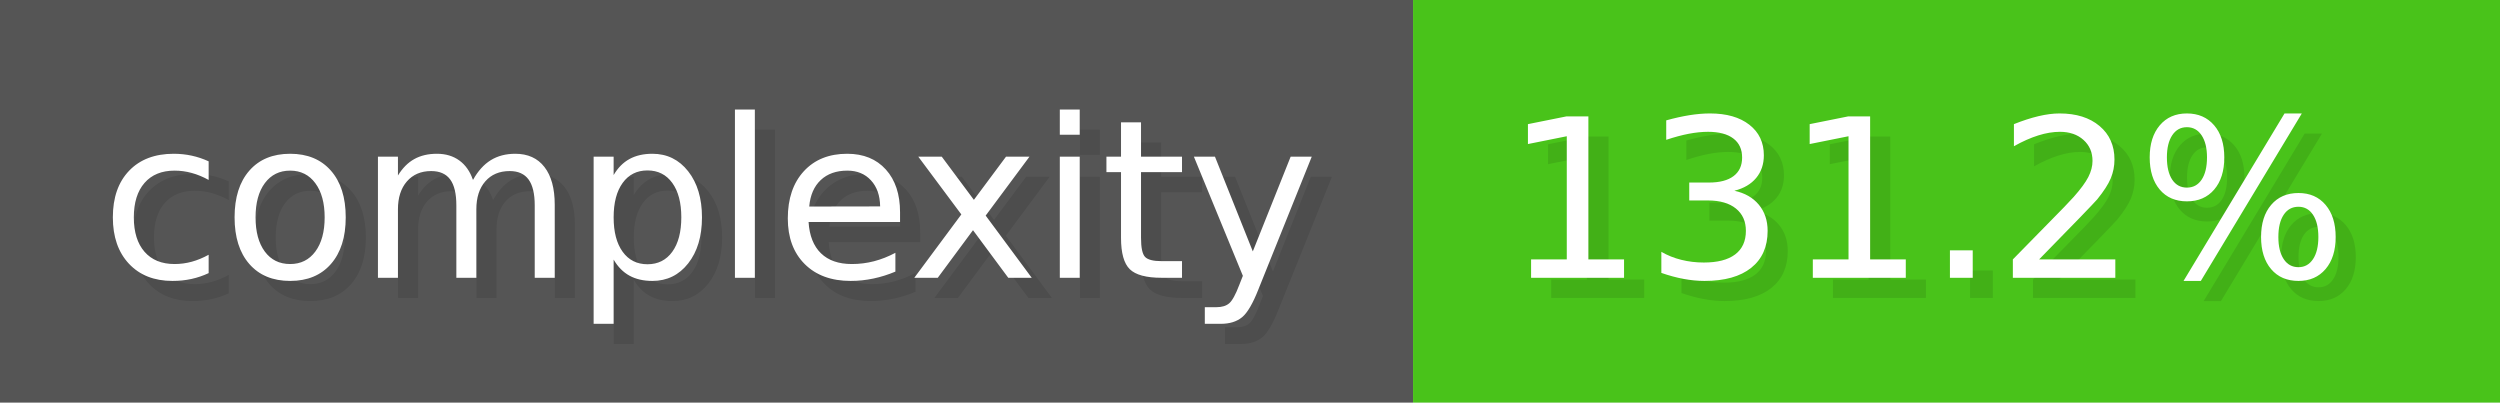
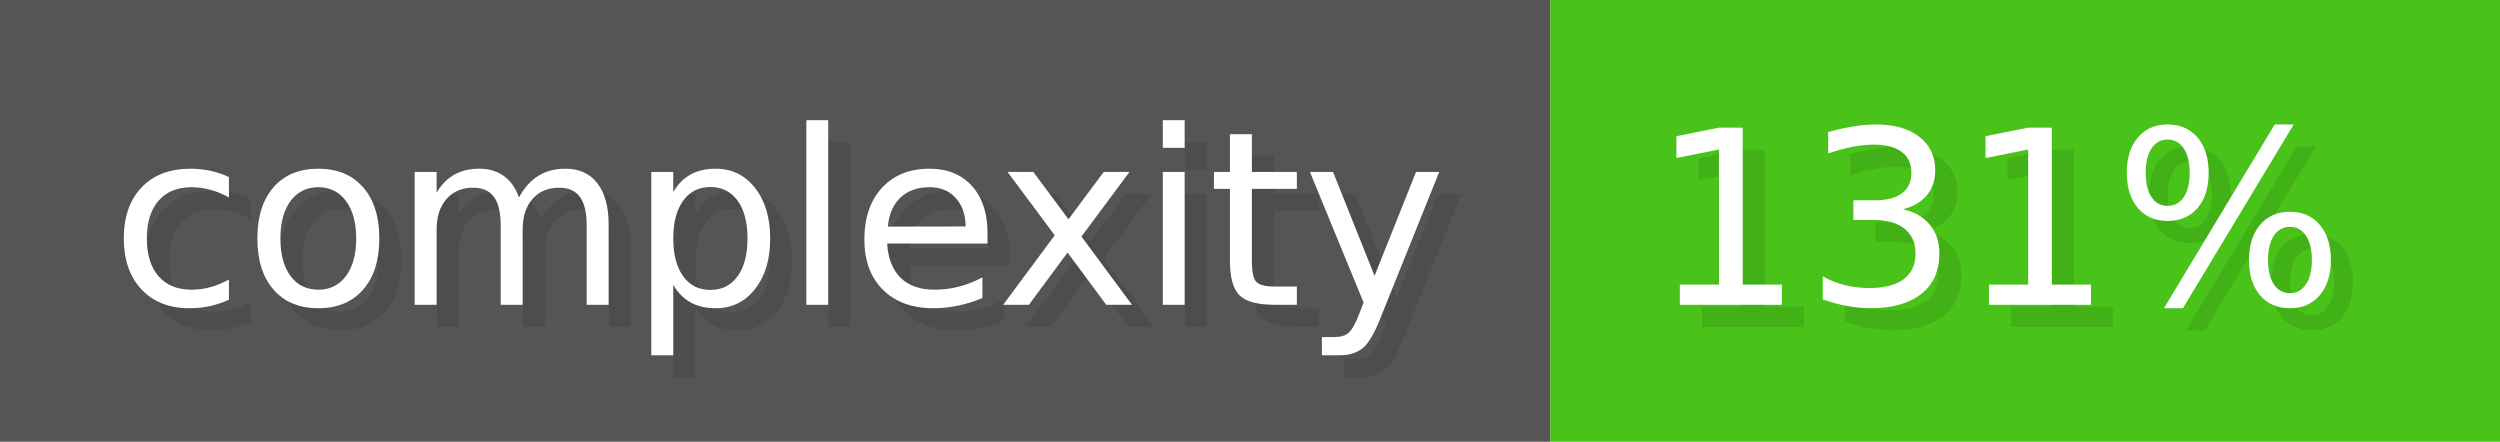
- <svg xmlns="http://www.w3.org/2000/svg" width="124.2" height="20" viewBox="0 0 1242 200" role="img" aria-label="complexity: 131.2%">
+ <svg xmlns="http://www.w3.org/2000/svg" width="113.2" height="20" viewBox="0 0 1132 200" role="img" aria-label="complexity: 131%">
  <g>
    <rect fill="#555" width="702" height="200" />
-     <rect fill="#49c31a" x="702" width="540" height="200" />
+     <rect fill="#49c31a" x="702" width="430" height="200" />
  </g>
  <g aria-hidden="true" fill="#fff" text-anchor="start" font-family="Verdana,DejaVu Sans,sans-serif" font-size="110">
    <text x="60" y="148" textLength="602" fill="#000" opacity="0.1">complexity</text>
    <text x="50" y="138" textLength="602">complexity</text>
-     <text x="757" y="148" textLength="440" fill="#000" opacity="0.1">131.2%</text>
-     <text x="747" y="138" textLength="440">131.2%</text>
+     <text x="757" y="148" textLength="330" fill="#000" opacity="0.1">131%</text>
+     <text x="747" y="138" textLength="330">131%</text>
  </g>
</svg>
